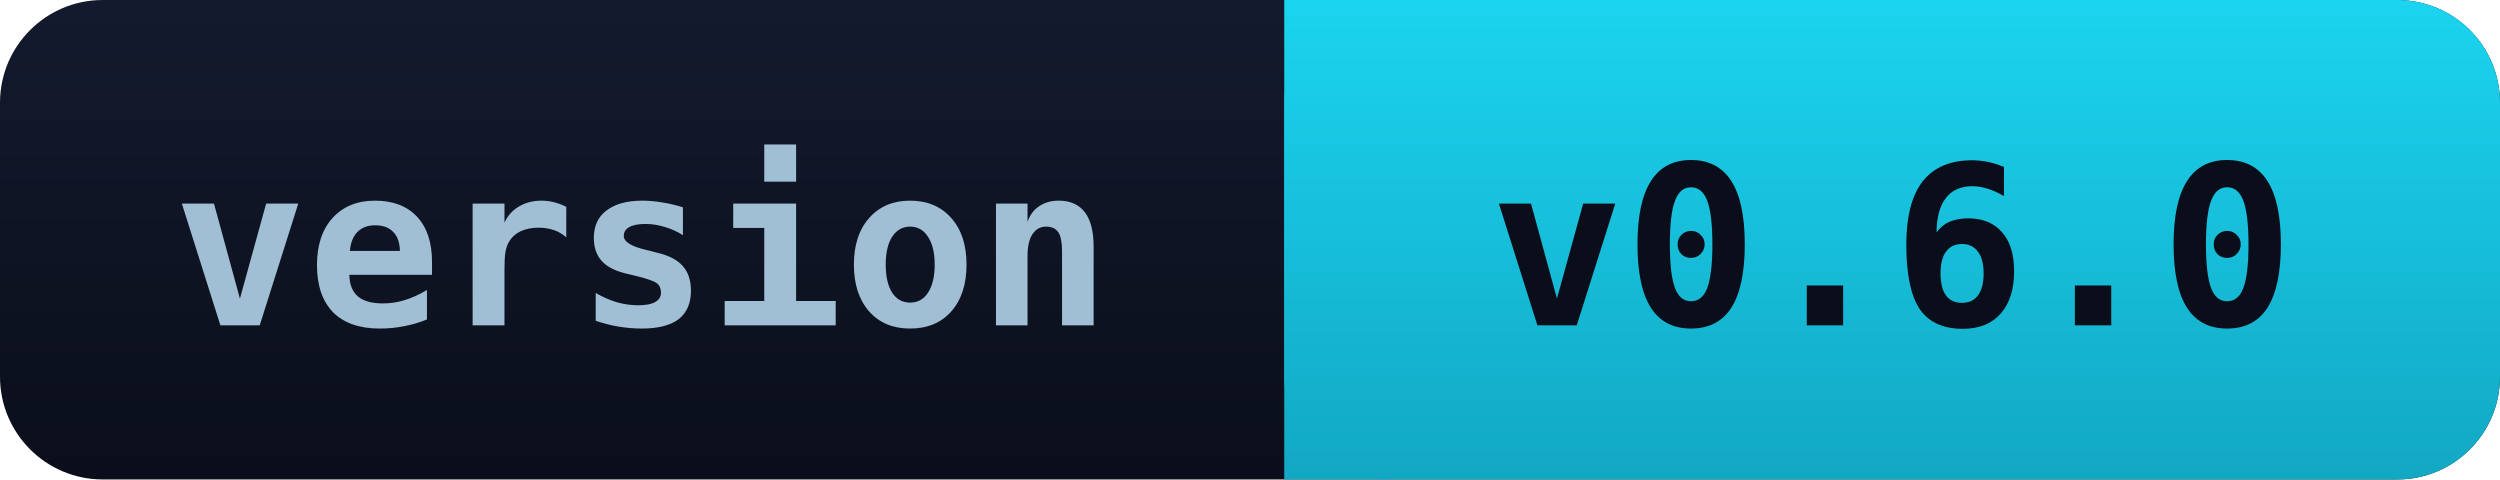
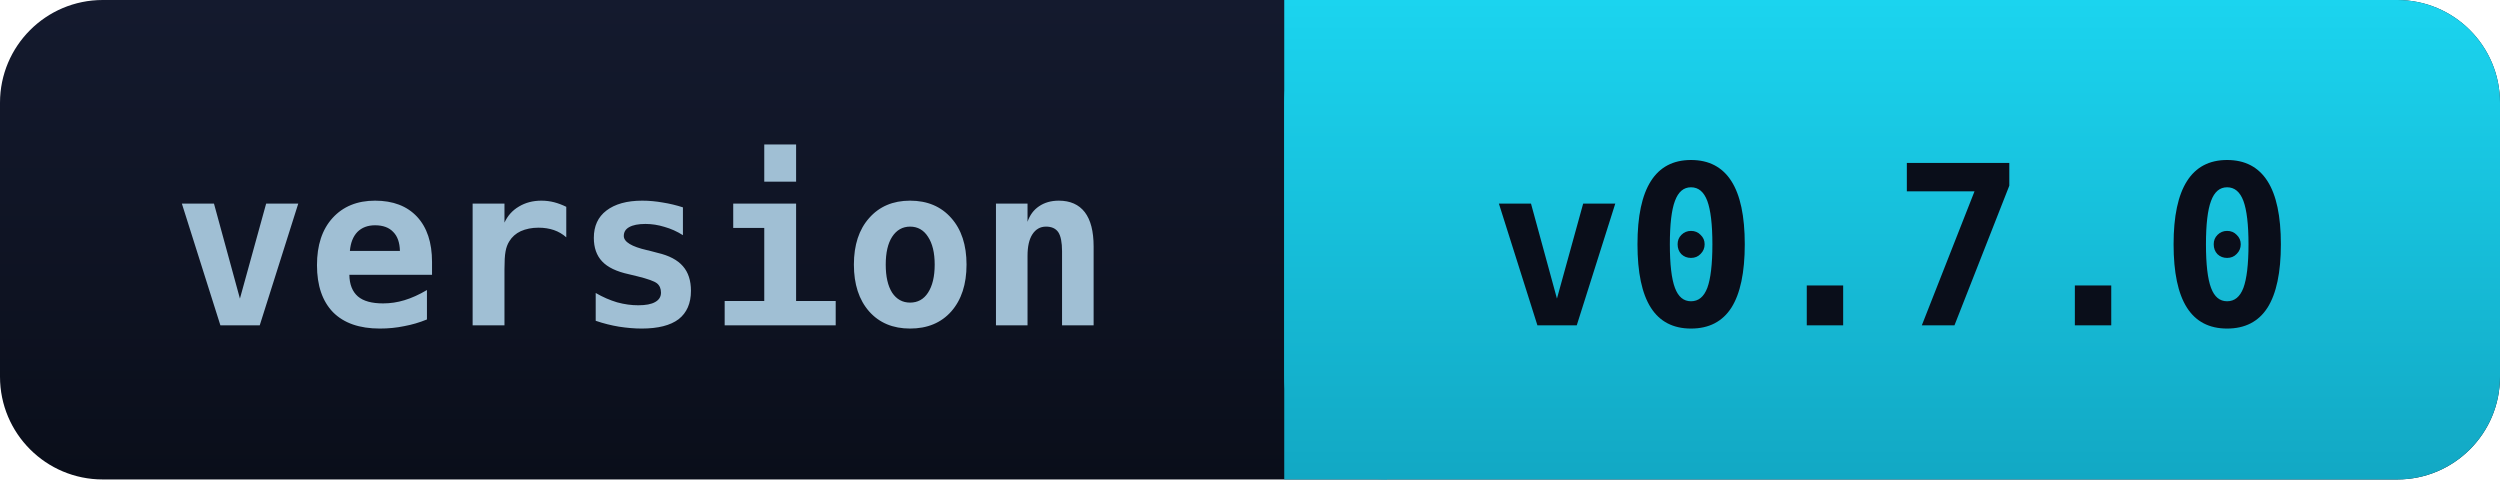
- <svg xmlns="http://www.w3.org/2000/svg" width="146" height="28" role="img" aria-label="version: v0.6.0">
+ <svg xmlns="http://www.w3.org/2000/svg" width="146" height="28" role="img" aria-label="version: v0.7.0">
  <linearGradient id="bg-label" x1="0" y1="0" x2="0" y2="1">
    <stop offset="0" stop-color="#141a2e" />
    <stop offset="1" stop-color="#0a0e1a" />
  </linearGradient>
  <linearGradient id="bg-value" x1="0" y1="0" x2="0" y2="1">
    <stop offset="0" stop-color="#1bd4ef" />
    <stop offset="1" stop-color="#12a8c4" />
  </linearGradient>
  <rect x="0" y="0" width="146" height="28" rx="6" ry="6" fill="url(#bg-label)" />
  <rect x="75" y="0" width="71" height="28" rx="6" ry="6" fill="url(#bg-value)" />
  <rect x="75" y="0" width="6" height="28" fill="url(#bg-value)" />
  <text x="37.5" y="19" font-family="ui-monospace,'SF Mono',Menlo,Consolas,monospace" font-size="13" font-weight="600" fill="#a0bfd4" text-anchor="middle" xml:space="preserve">version</text>
-   <text x="110.5" y="19" font-family="ui-monospace,'SF Mono',Menlo,Consolas,monospace" font-size="13" font-weight="700" fill="#0a0e1a" text-anchor="middle" xml:space="preserve">v0.6.0</text>
+   <text x="110.5" y="19" font-family="ui-monospace,'SF Mono',Menlo,Consolas,monospace" font-size="13" font-weight="700" fill="#0a0e1a" text-anchor="middle" xml:space="preserve">v0.7.0</text>
</svg>
